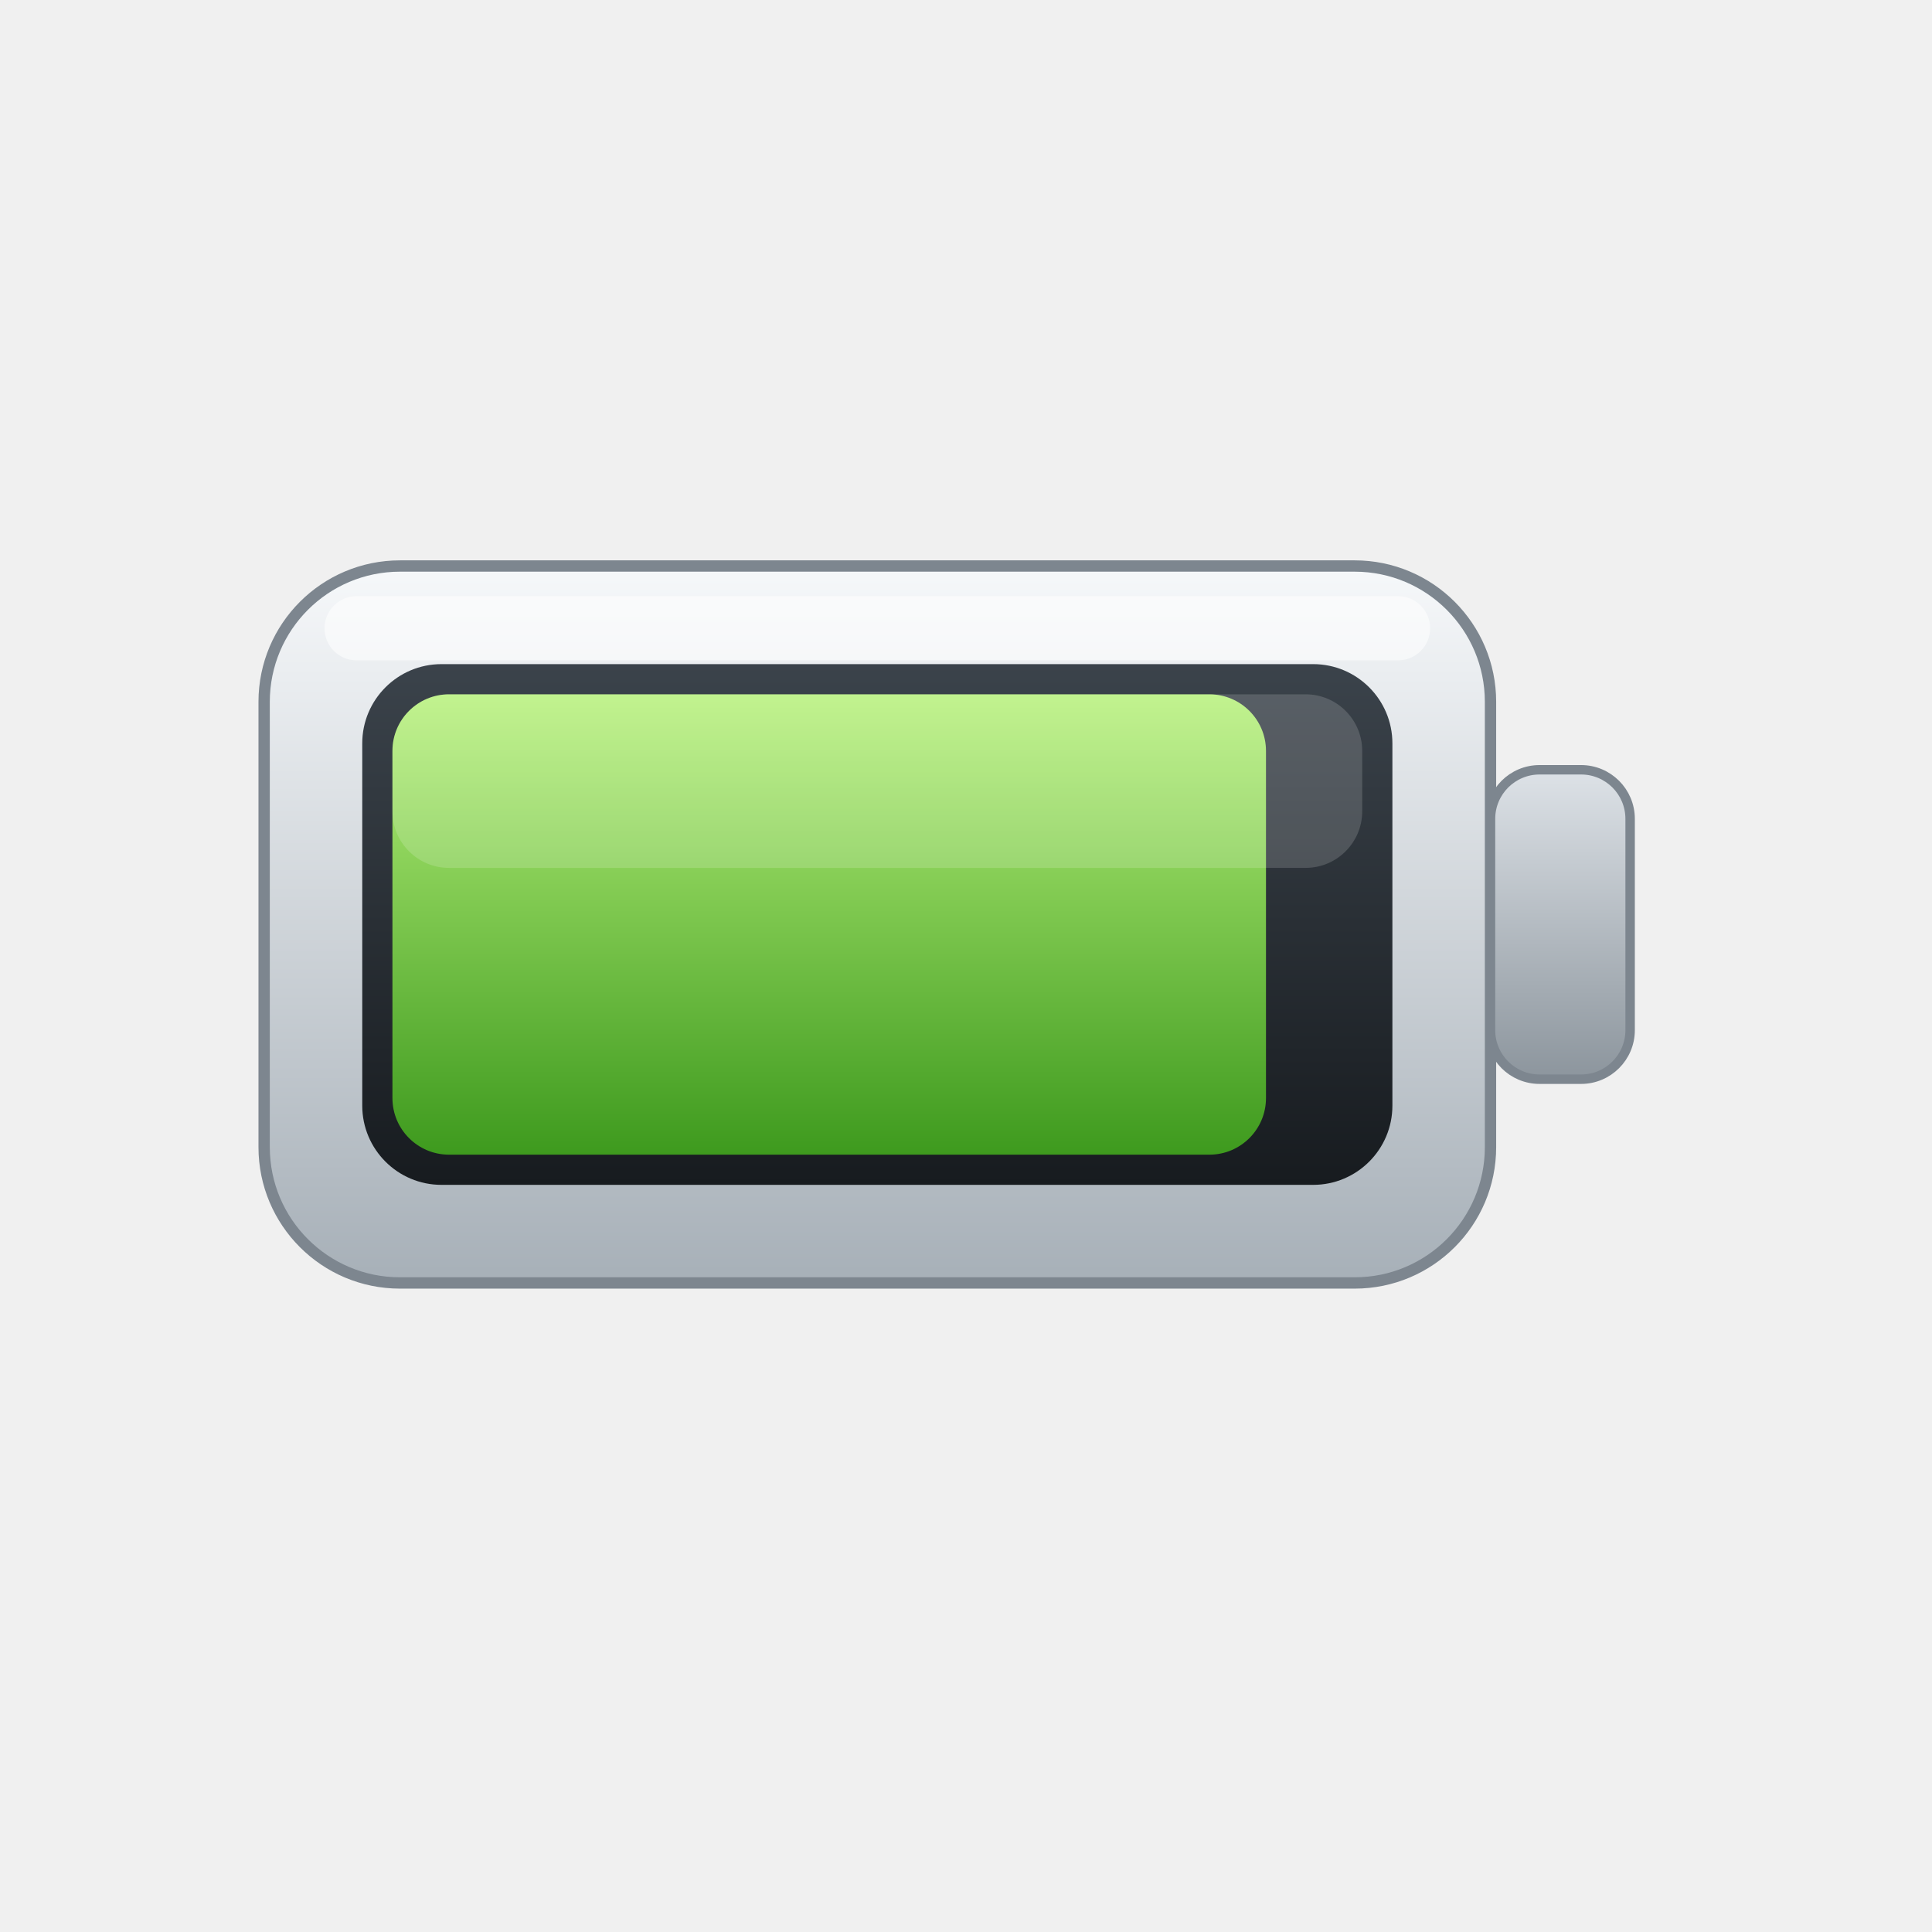
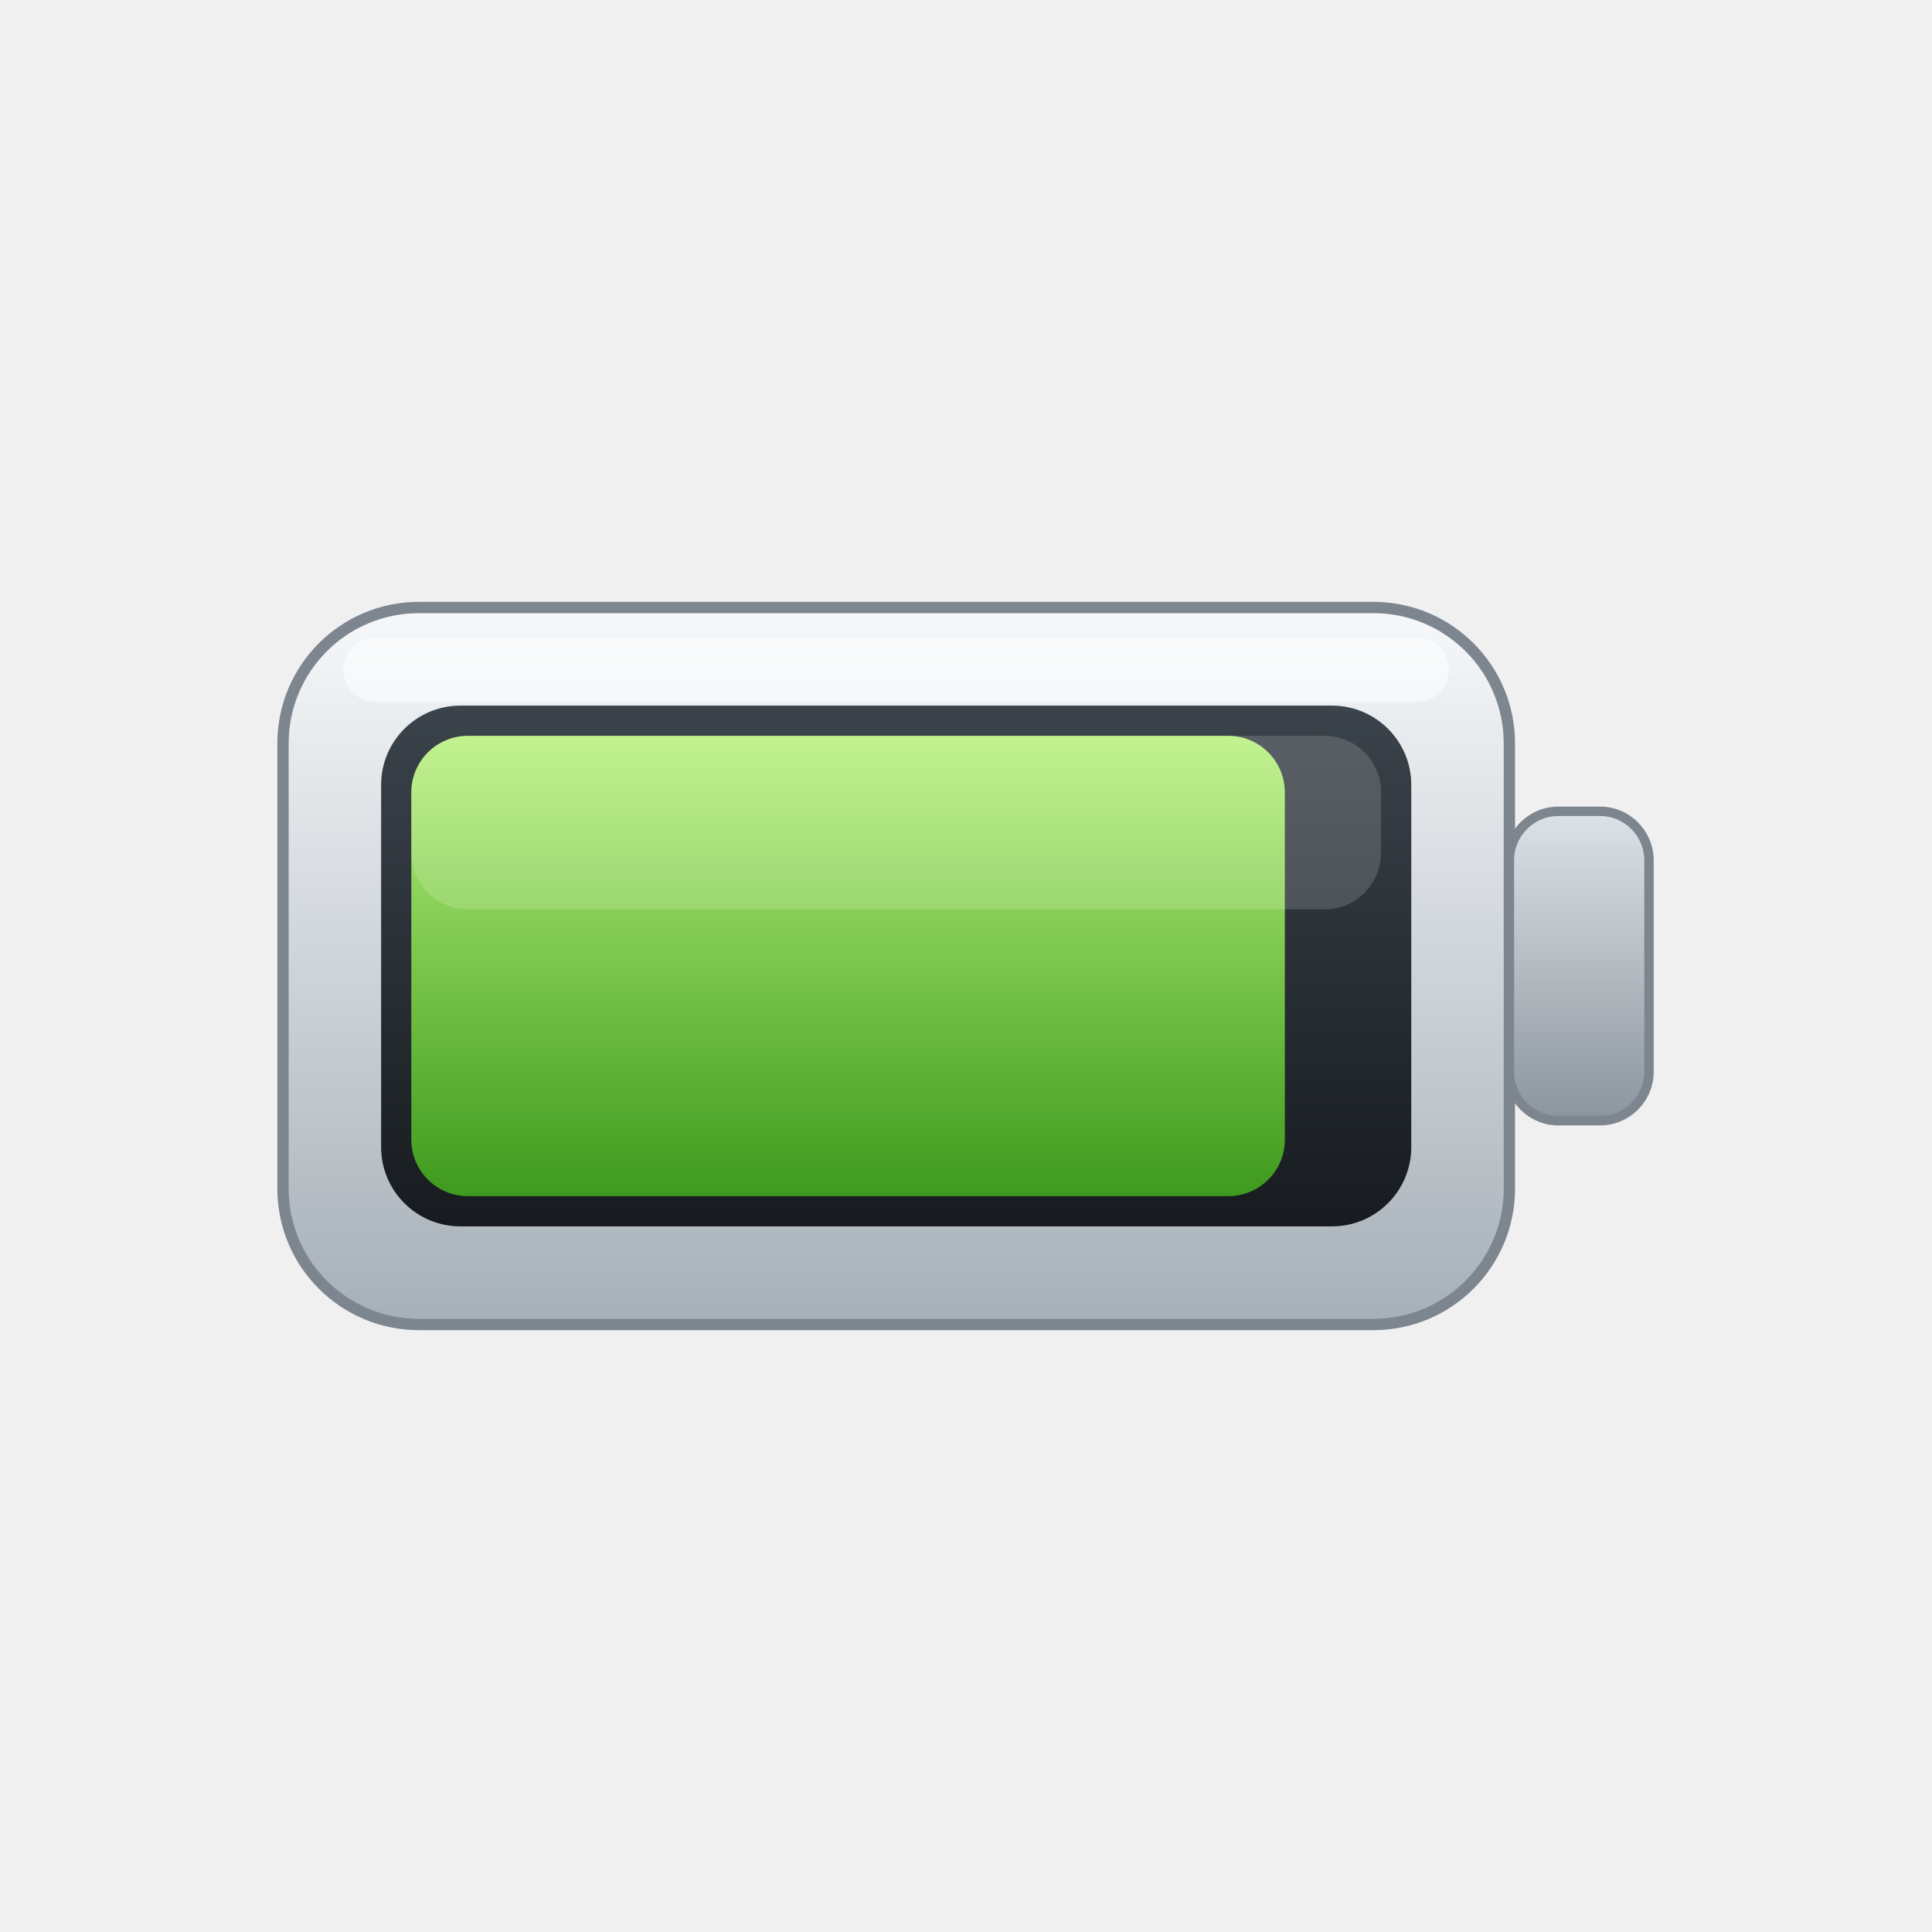
<svg xmlns="http://www.w3.org/2000/svg" viewBox="0 0 1024 1024">
  <defs>
    <linearGradient id="m" x1="0" y1="0" x2="0" y2="1">
      <stop offset="0" stop-color="#F6F8FA" />
      <stop offset="1" stop-color="#A7B0B8" />
    </linearGradient>
    <linearGradient id="me" x1="0" y1="0" x2="0" y2="1">
      <stop offset="0" stop-color="#DDE2E7" />
      <stop offset="1" stop-color="#8C959D" />
    </linearGradient>
    <linearGradient id="gl" x1="0" y1="0" x2="0" y2="1">
      <stop offset="0" stop-color="#3B434B" />
      <stop offset="1" stop-color="#171B1F" />
    </linearGradient>
    <linearGradient id="l" x1="0" y1="0" x2="0" y2="1">
      <stop offset="0" stop-color="#B6F07A" />
      <stop offset="1" stop-color="#3E9A1E" />
    </linearGradient>
    <linearGradient id="b" x1="0" y1="0" x2="0" y2="1">
      <stop offset="0" stop-color="#FFF7B8" />
      <stop offset="1" stop-color="#FFC107" />
    </linearGradient>
  </defs>
-   <rect x="140" y="300" width="650" height="380" rx="72" fill="url(#m)" stroke="#7D868F" stroke-width="6" />
-   <rect x="790" y="408" width="74" height="164" rx="26" fill="url(#me)" stroke="#7D868F" stroke-width="5" />
-   <rect x="192" y="352" width="546" height="276" rx="42" fill="url(#gl)" />
-   <rect x="208" y="368" width="463" height="244" rx="30" fill="url(#l)" />
-   <rect x="208" y="368" width="514" height="92" rx="30" fill="#FFFFFF" fill-opacity="0.16" />
-   <rect x="172" y="316" width="586" height="34" rx="17" fill="#FFFFFF" fill-opacity="0.55" />
+   <g transform="translate(10 22)">
+     <rect x="140" y="300" width="650" height="380" rx="72" fill="url(#m)" stroke="#7D868F" stroke-width="6" />
+     <rect x="790" y="408" width="74" height="164" rx="26" fill="url(#me)" stroke="#7D868F" stroke-width="5" />
+     <rect x="192" y="352" width="546" height="276" rx="42" fill="url(#gl)" />
+     <rect x="208" y="368" width="463" height="244" rx="30" fill="url(#l)" />
+     <rect x="208" y="368" width="514" height="92" rx="30" fill="#FFFFFF" fill-opacity="0.16" />
+     <rect x="172" y="316" width="586" height="34" rx="17" fill="#FFFFFF" fill-opacity="0.55" />
+   </g>
</svg>
